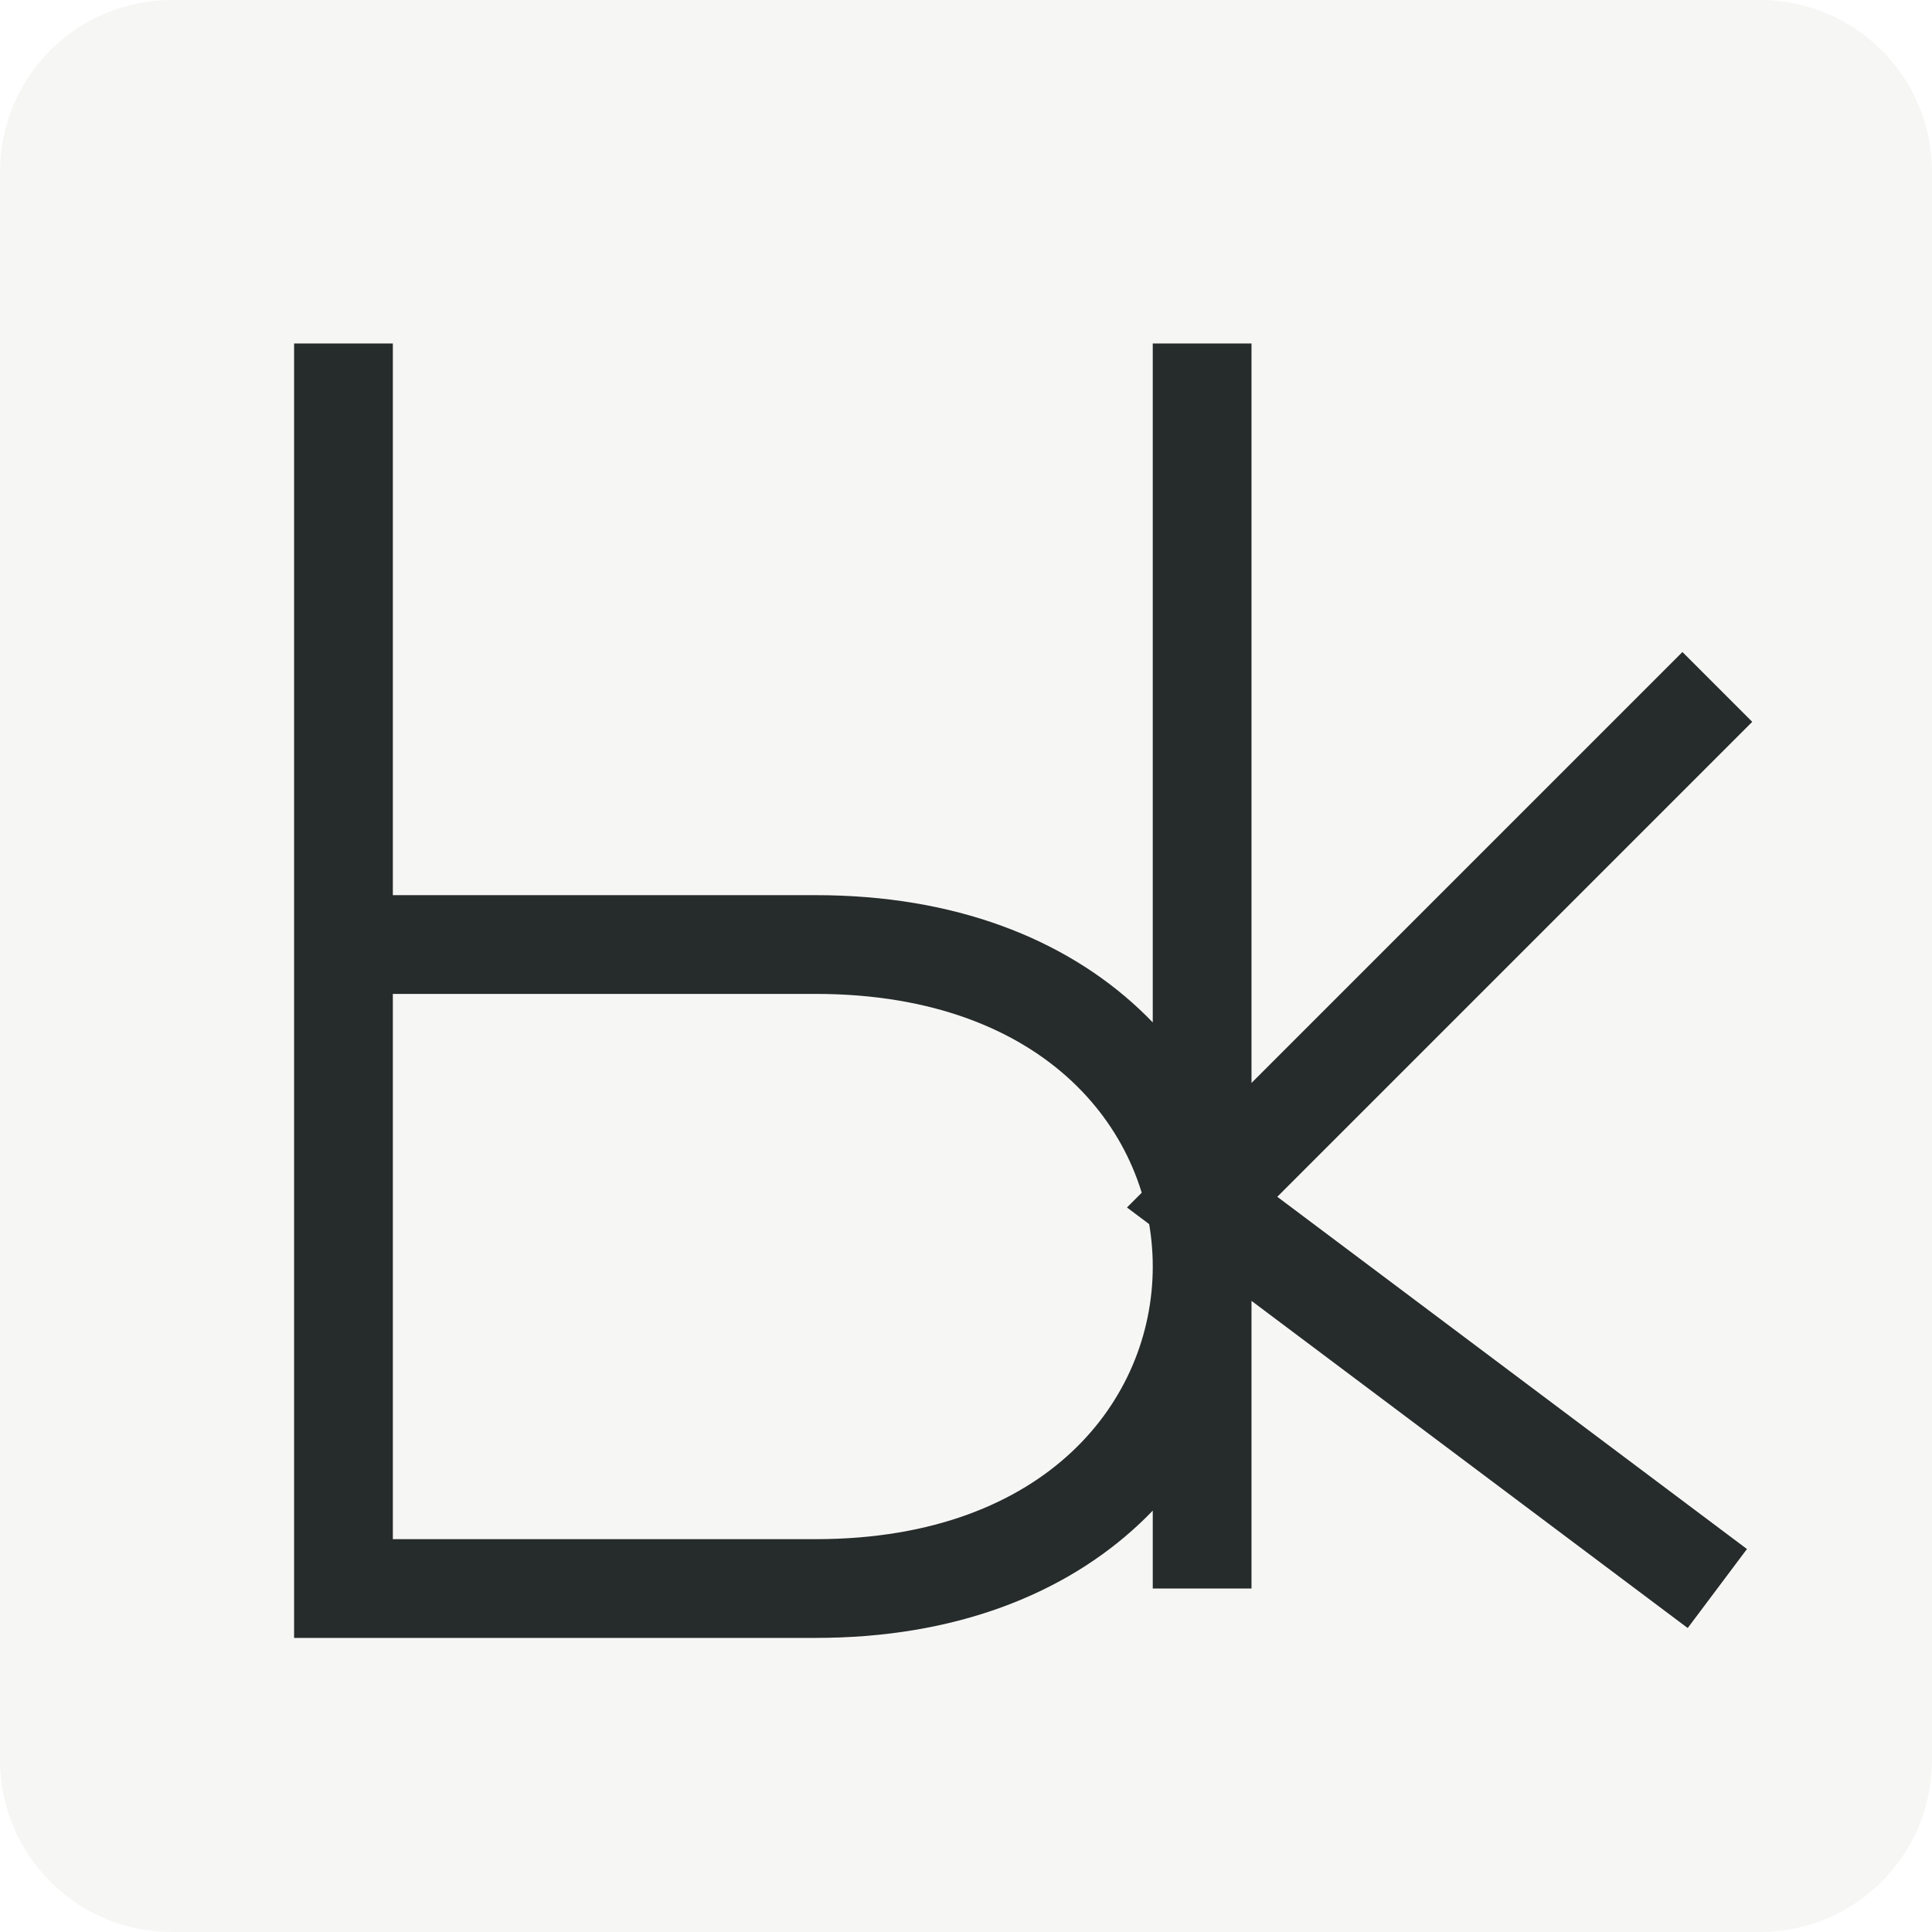
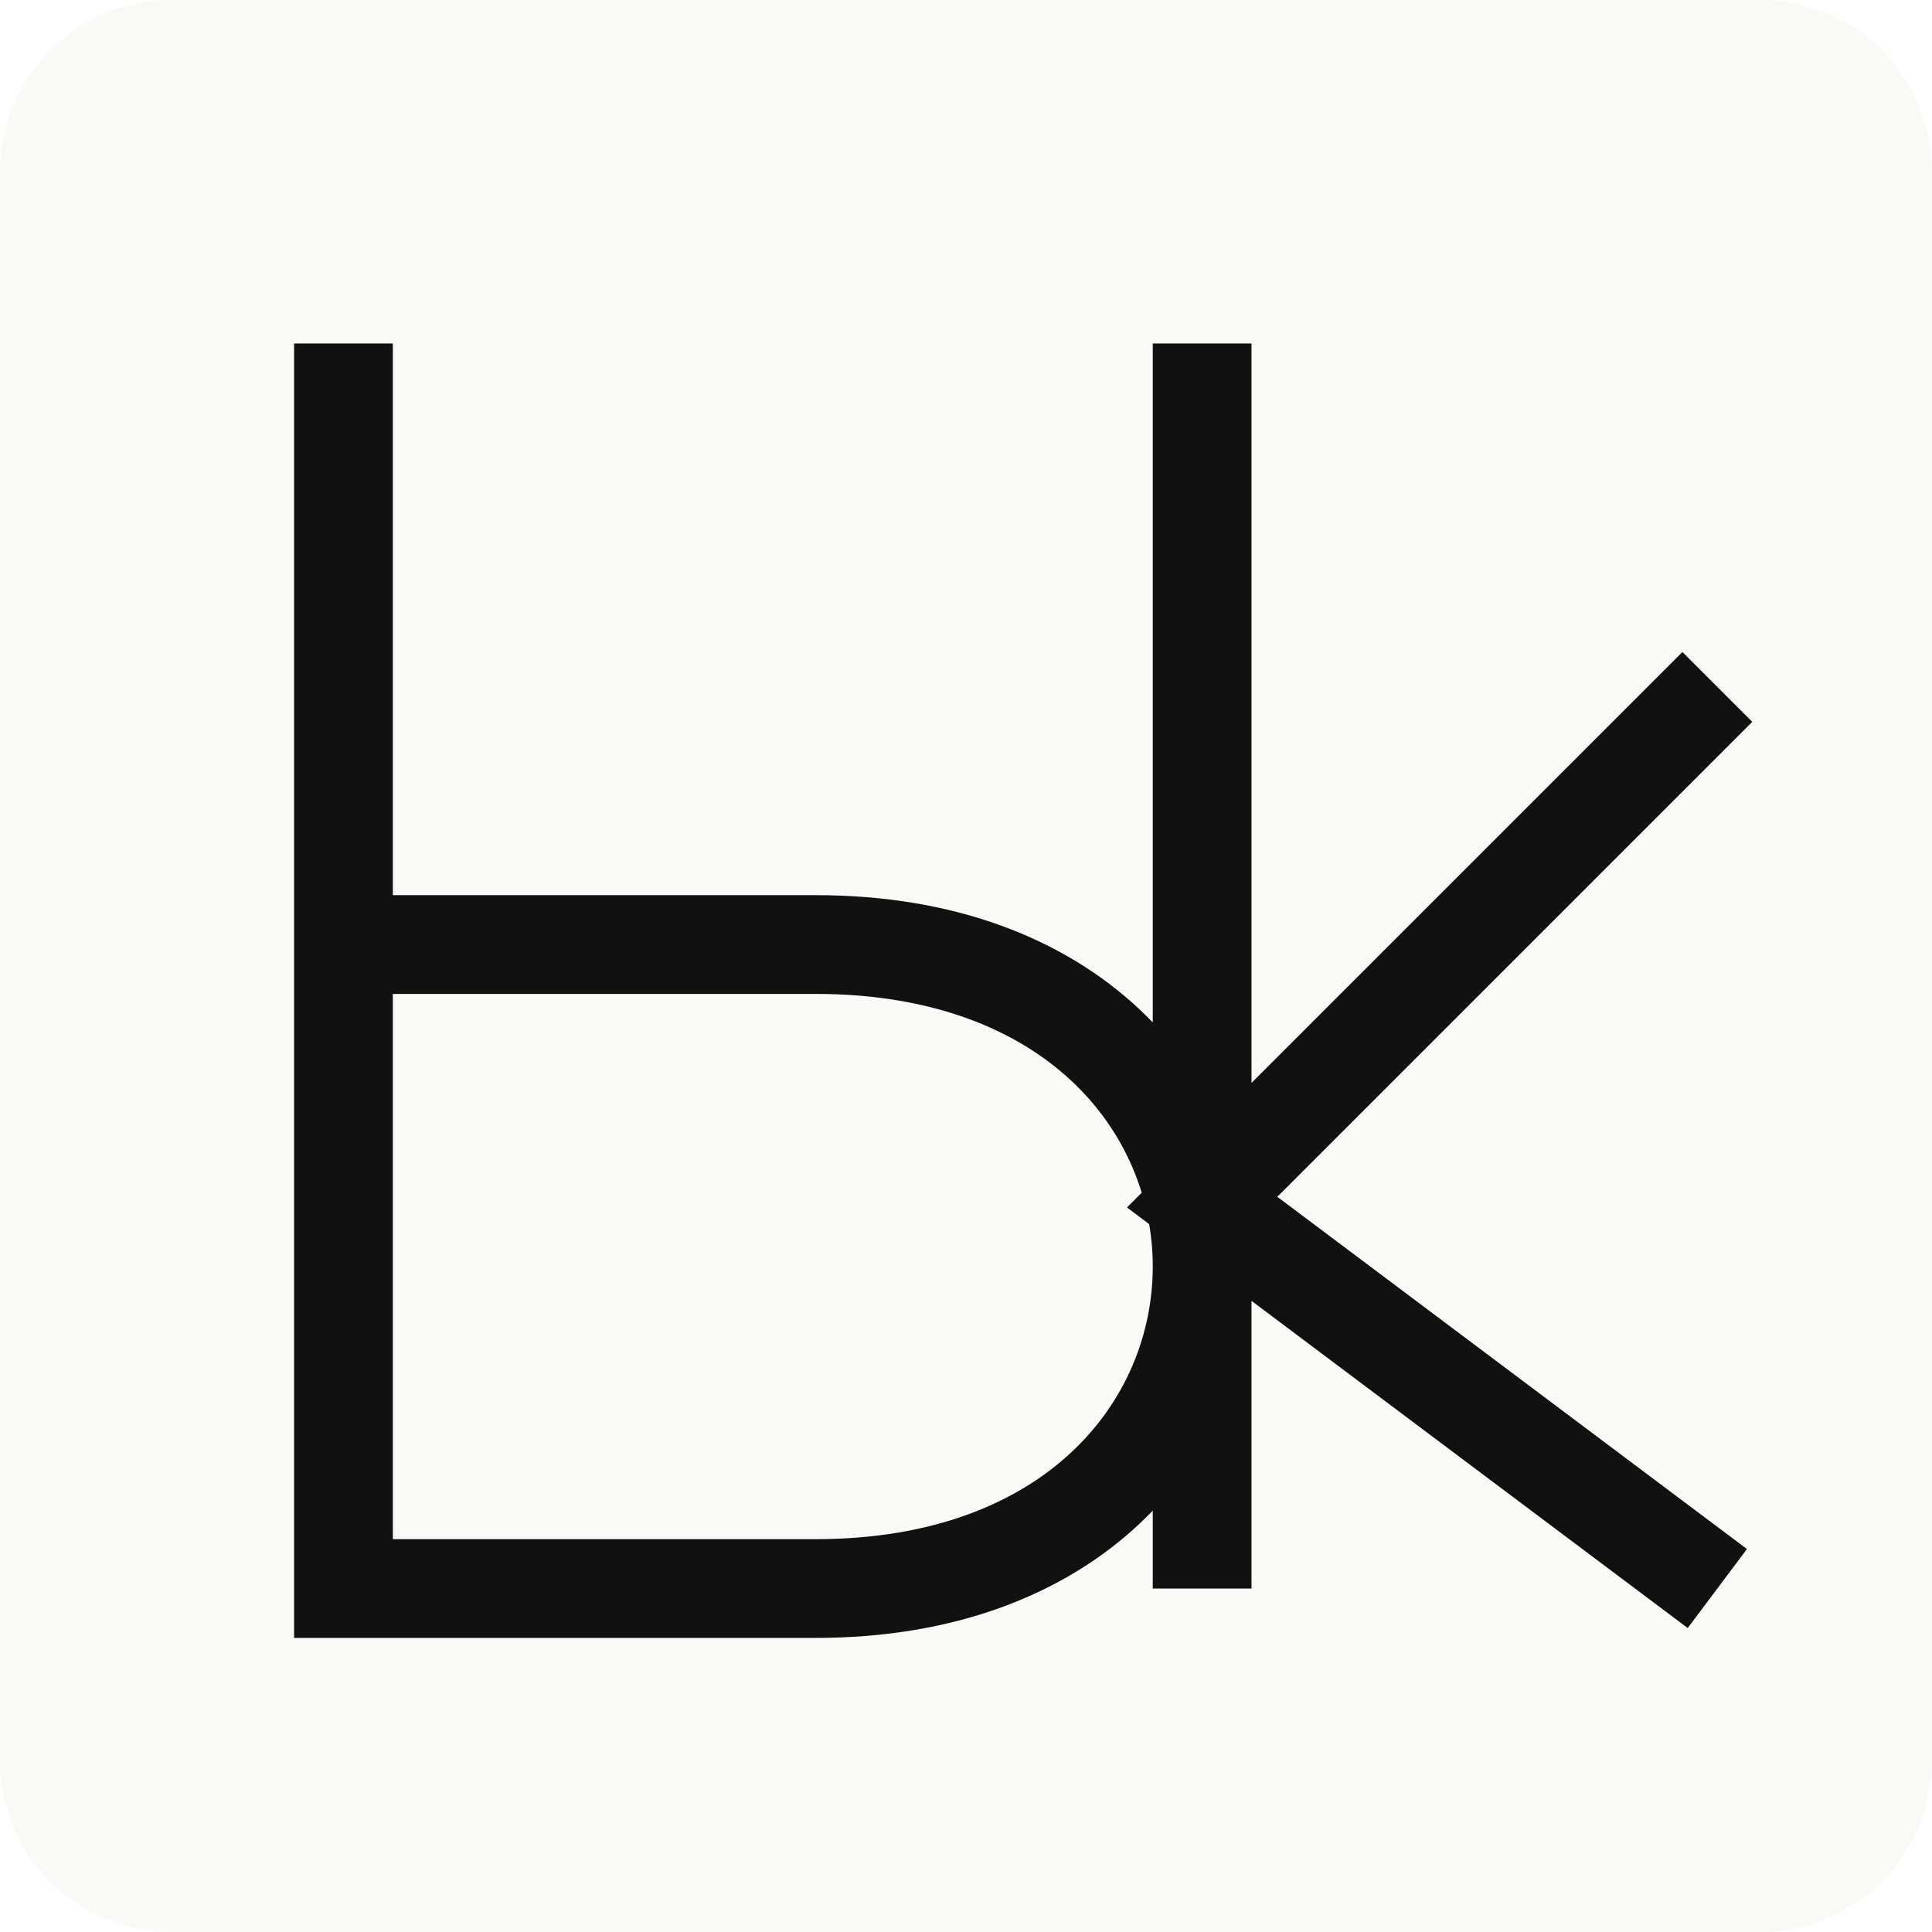
<svg xmlns="http://www.w3.org/2000/svg" viewBox="0 0 45 45">
-   <rect width="45" height="45" rx="4" fill="#f6f7f5" />
-   <path d="M8 8v29h11c12 0 12-15 0-15H8M28 8v29m12-21L28 28l12 9" fill="none" stroke="#262b2b" stroke-width="2.3" />
+   <rect width="45" height="45" rx="4" fill="#FAF9F6" />
+   <path d="M8 8v29h11c12 0 12-15 0-15H8M28 8v29m12-21L28 28l12 9" fill="none" stroke="#111111" stroke-width="2.3" />
</svg>
